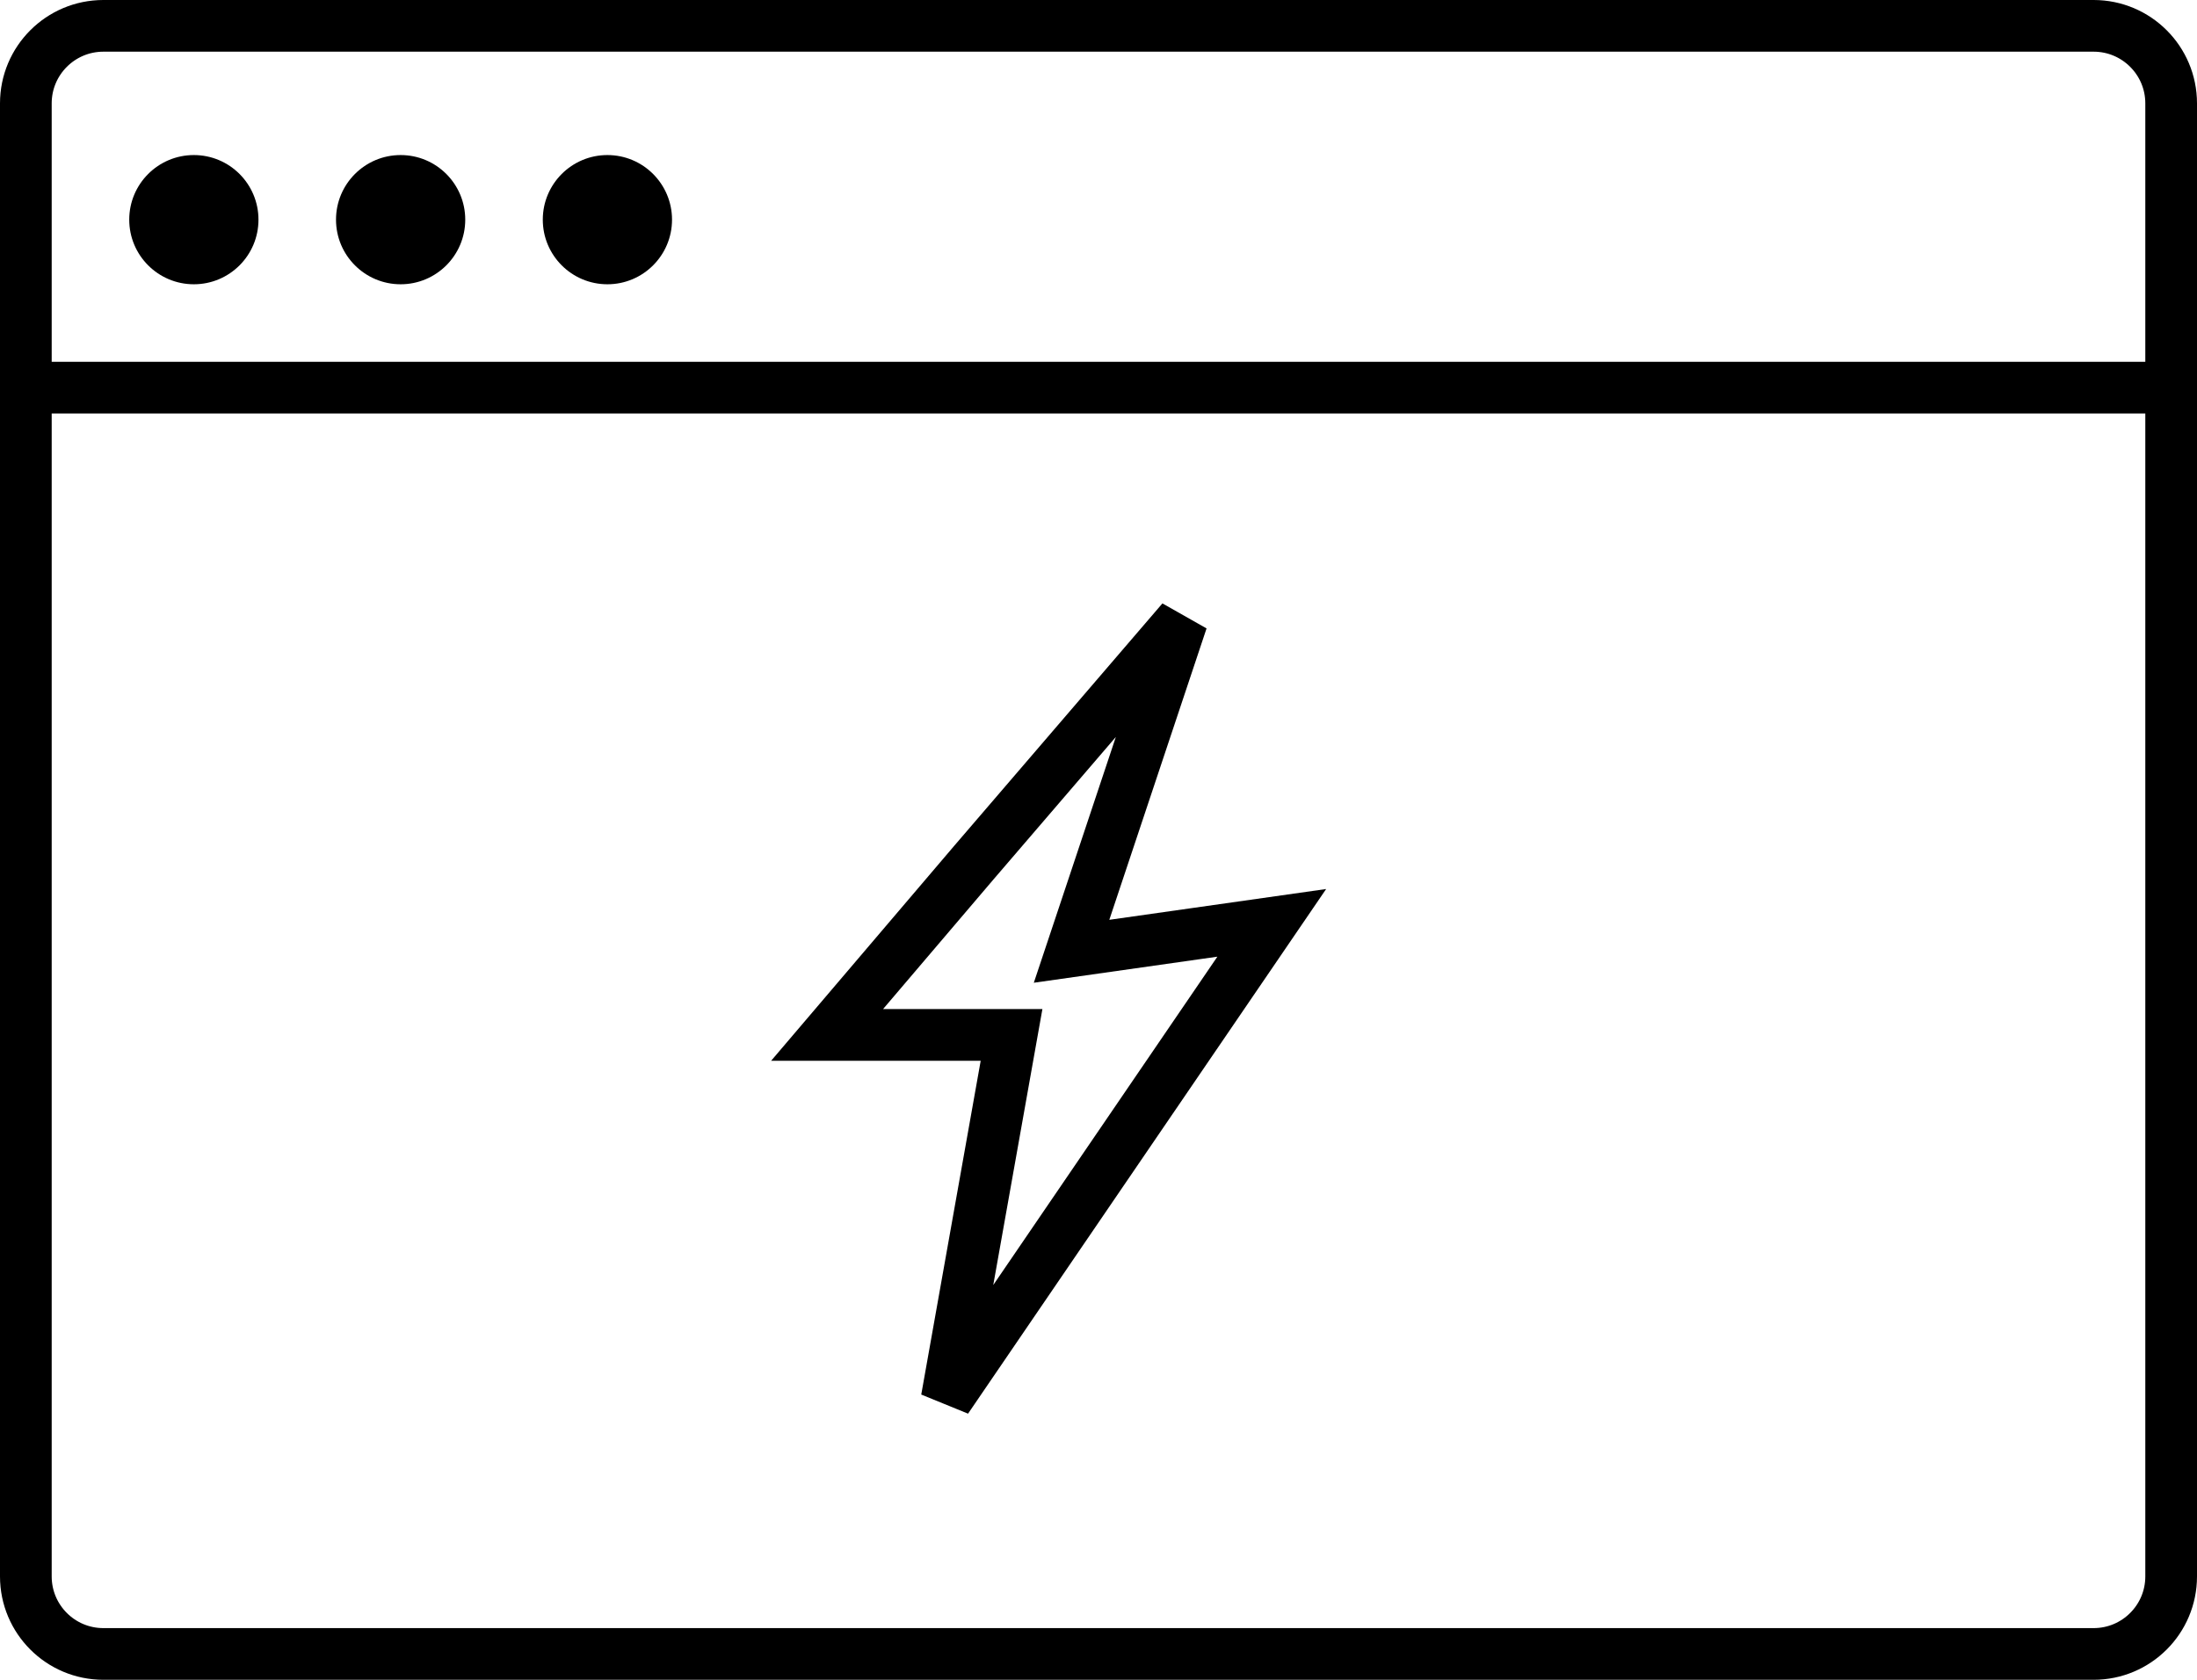
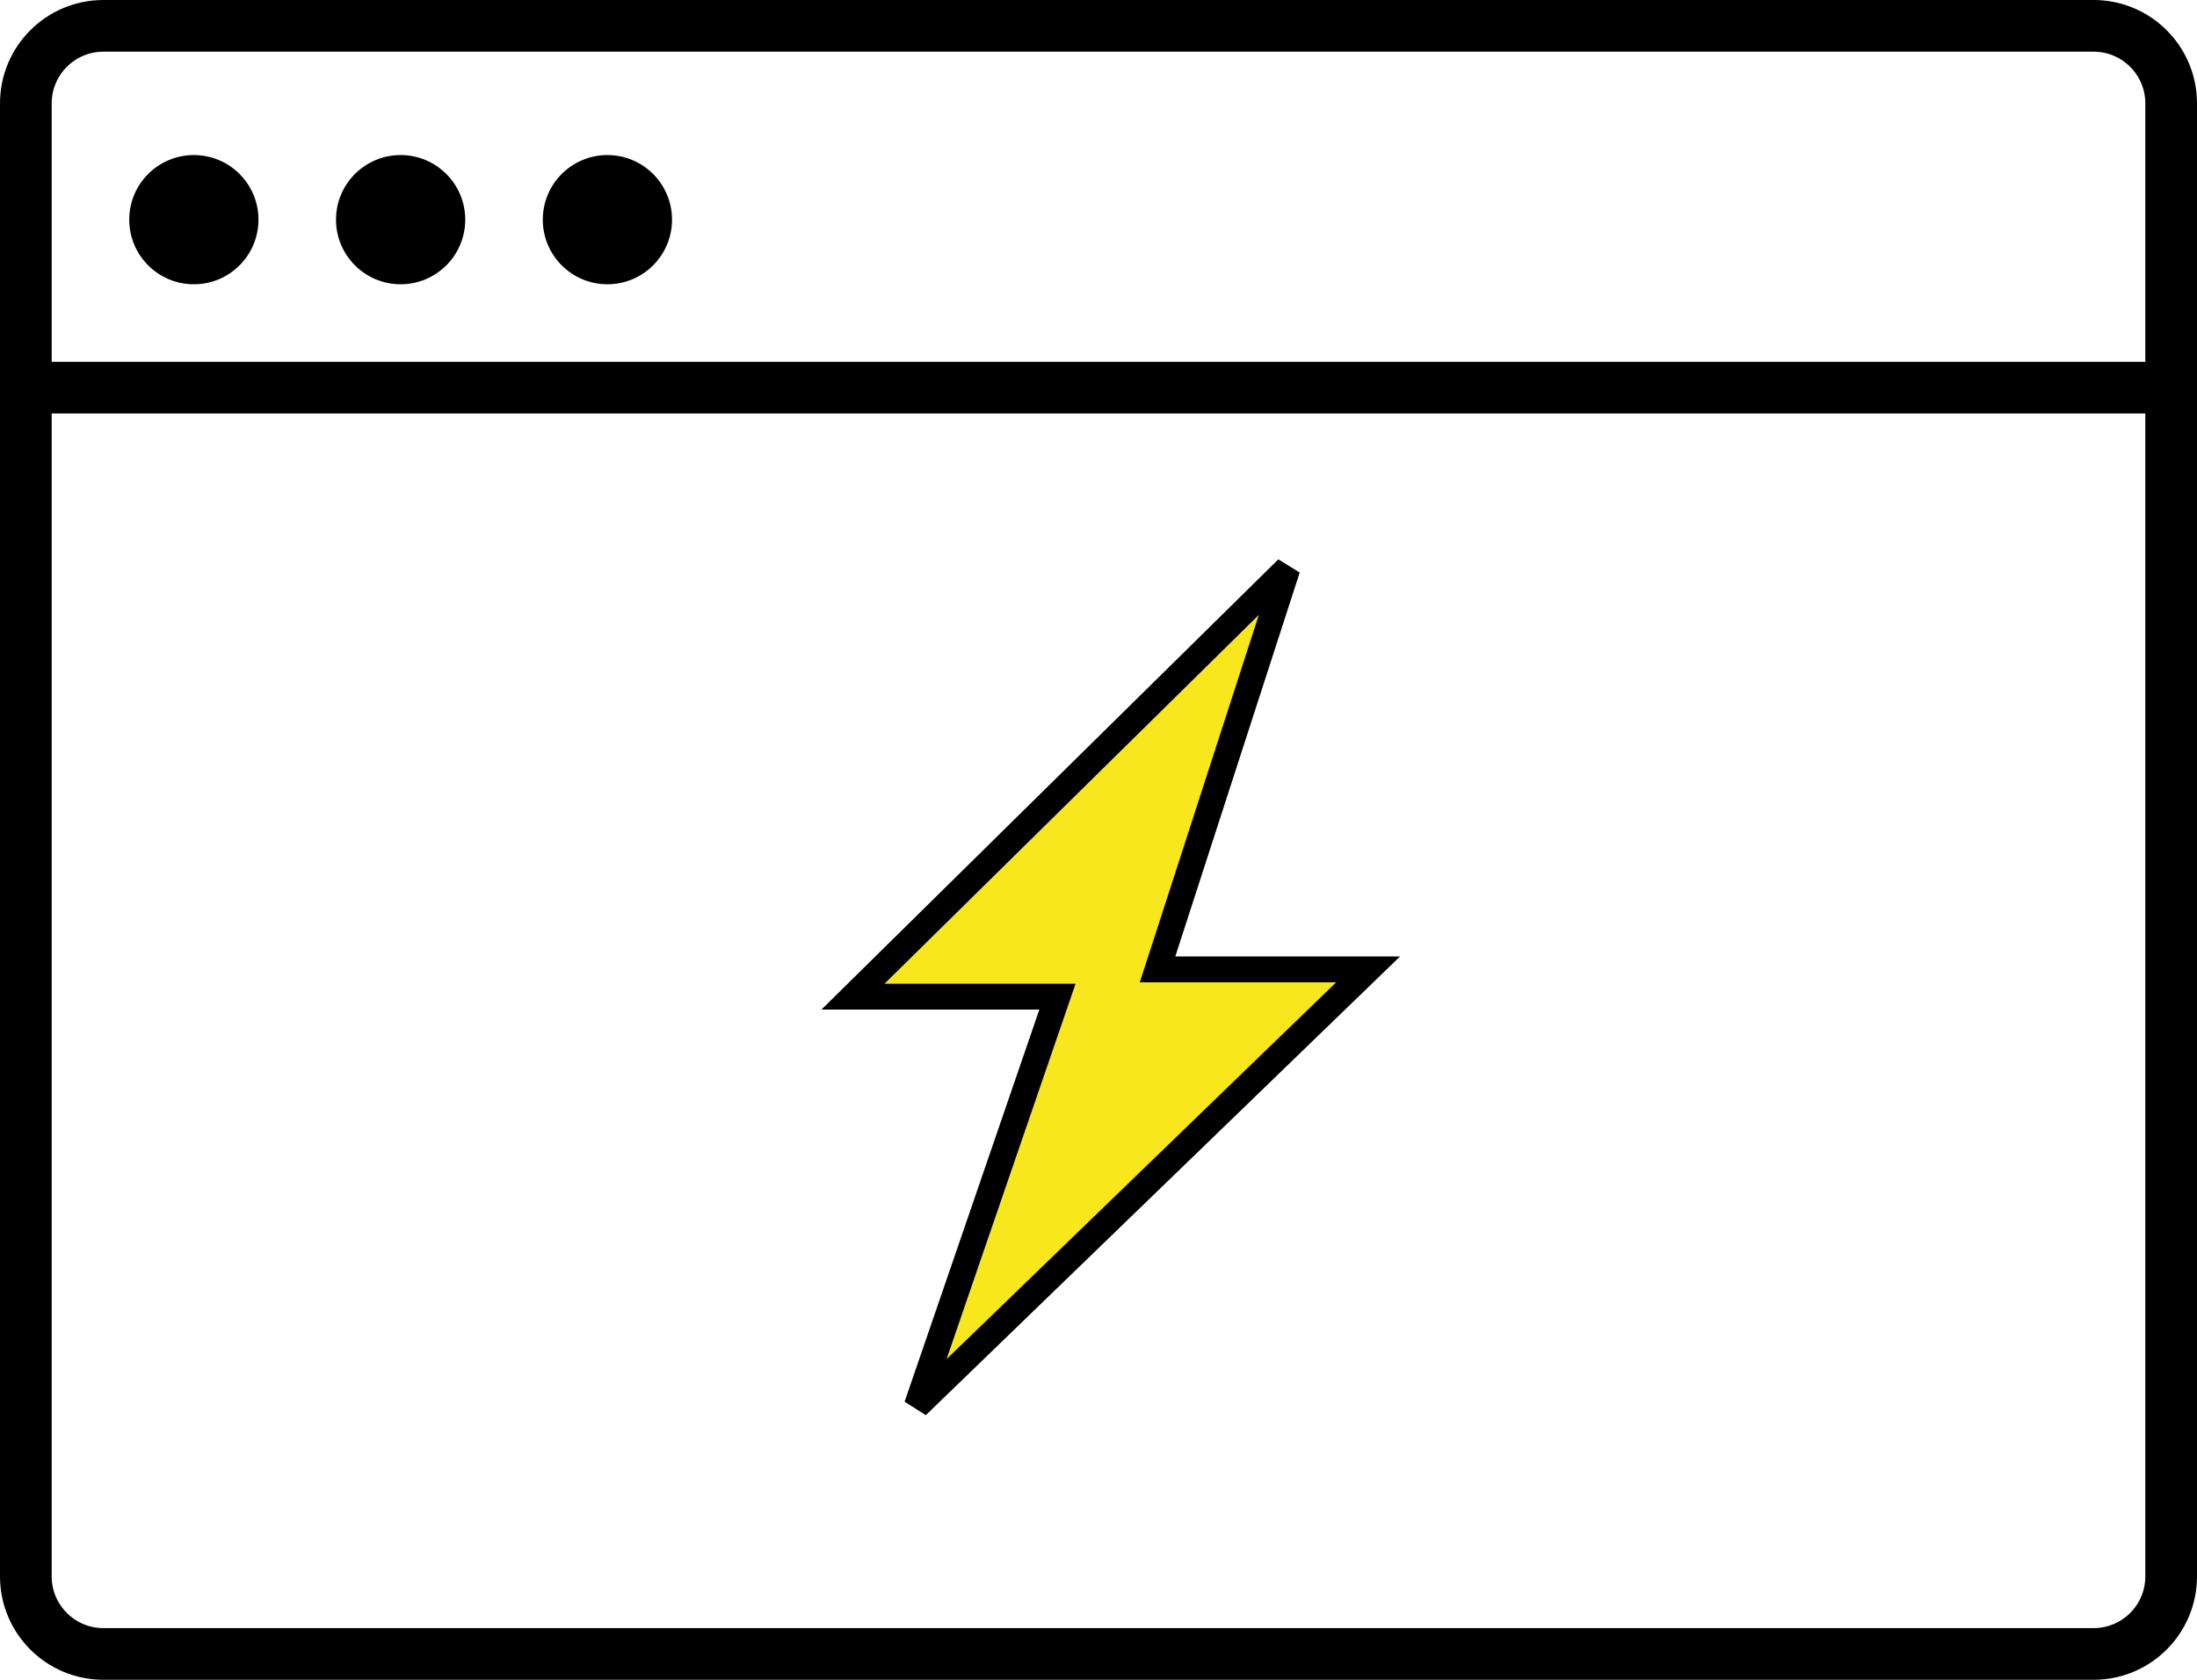
<svg xmlns="http://www.w3.org/2000/svg" width="85px" height="65px" viewBox="0 0 85 65" version="1.1">
  <defs />
  <g id="Page-1" stroke="none" stroke-width="1" fill="none" fill-rule="evenodd">
    <g id="Live-reloading">
      <circle id="Oval-2" fill="#000000" cx="23.5" cy="8.5" r="2.5" />
      <circle id="Oval-2" fill="#000000" cx="15.5" cy="8.5" r="2.5" />
      <circle id="Oval-2" fill="#000000" cx="7.5" cy="8.5" r="2.5" />
      <rect id="Web-APIs" stroke="#000000" stroke-width="2" x="1" y="1" width="83" height="63" rx="3" />
      <path d="M1,15 L84,15" id="Line" stroke="#000000" stroke-width="2" stroke-linecap="square" />
-       <polygon id="Path-4" stroke="#000000" stroke-width="2" points="37.676 33.381 45.732 24 41.458 36.81 49.203 35.71 36.627 54.138 39.136 40.046 32 40.046" />
+       <polygon id="Path-9" stroke="#000000" fill="#F8E71C" points="33 38.566 49.809 22 44.784 37.511 52.93 37.511 35.471 54.401 40.912 38.566" />
    </g>
  </g>
</svg>
